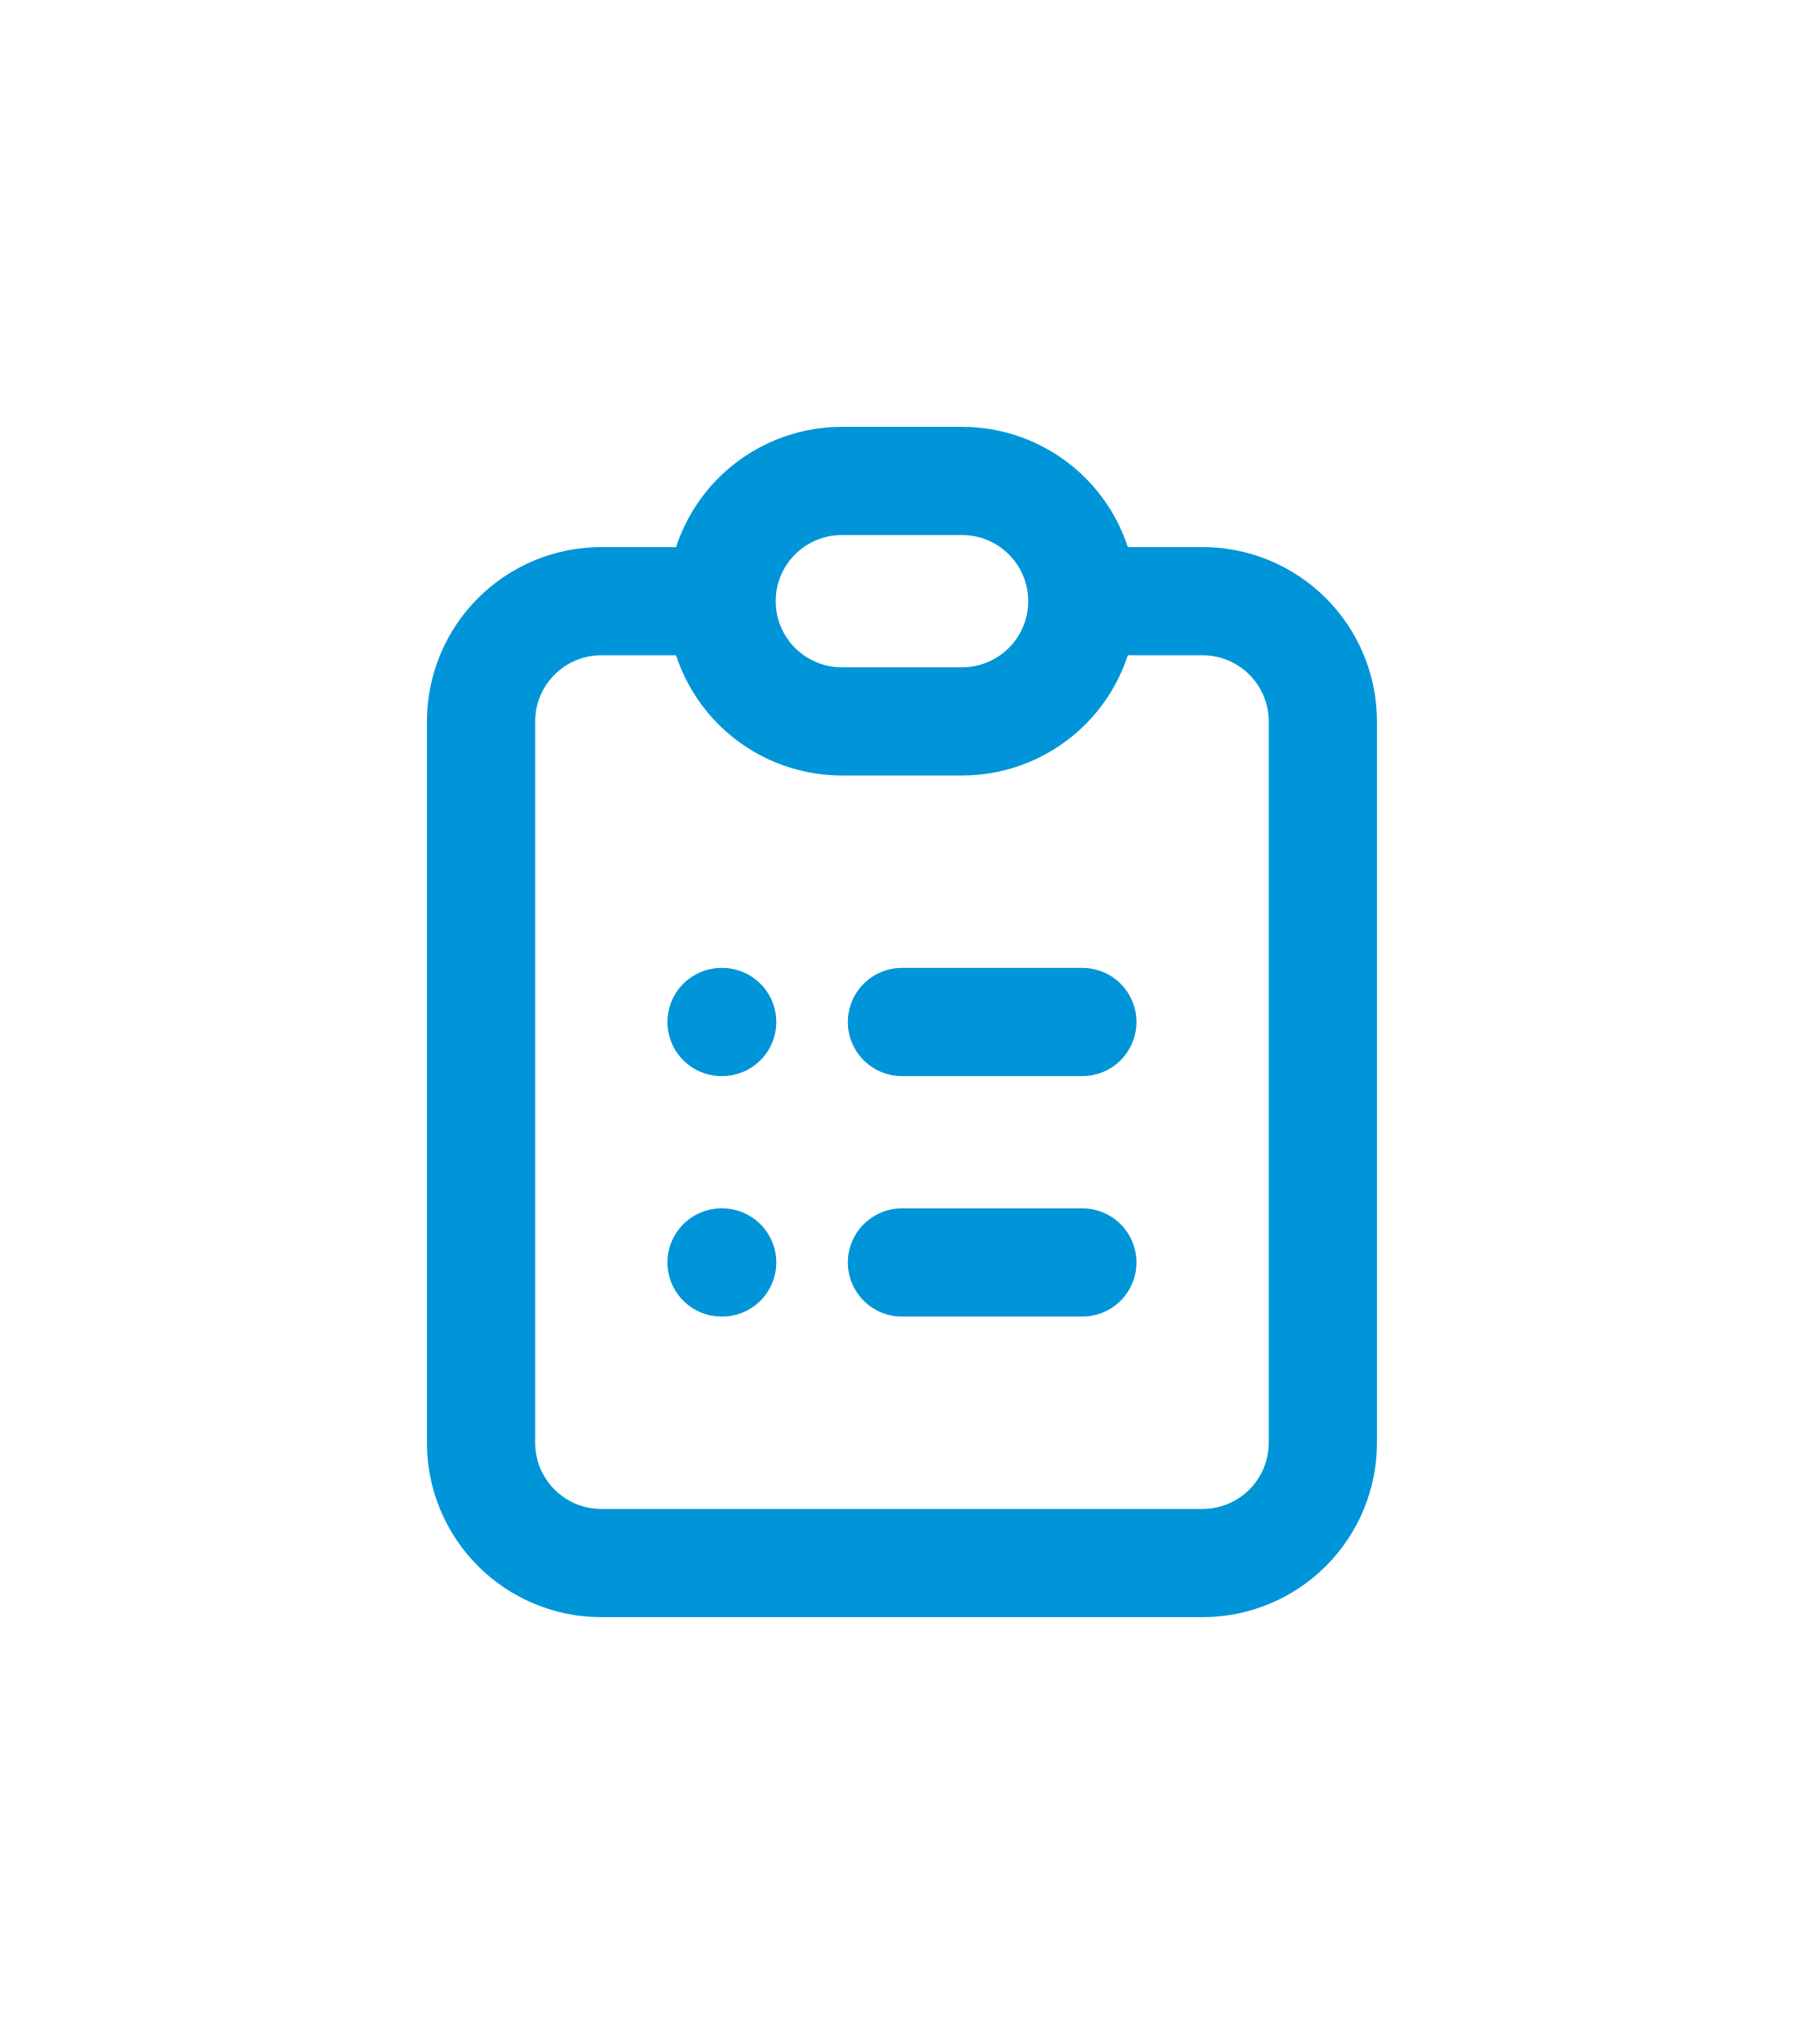
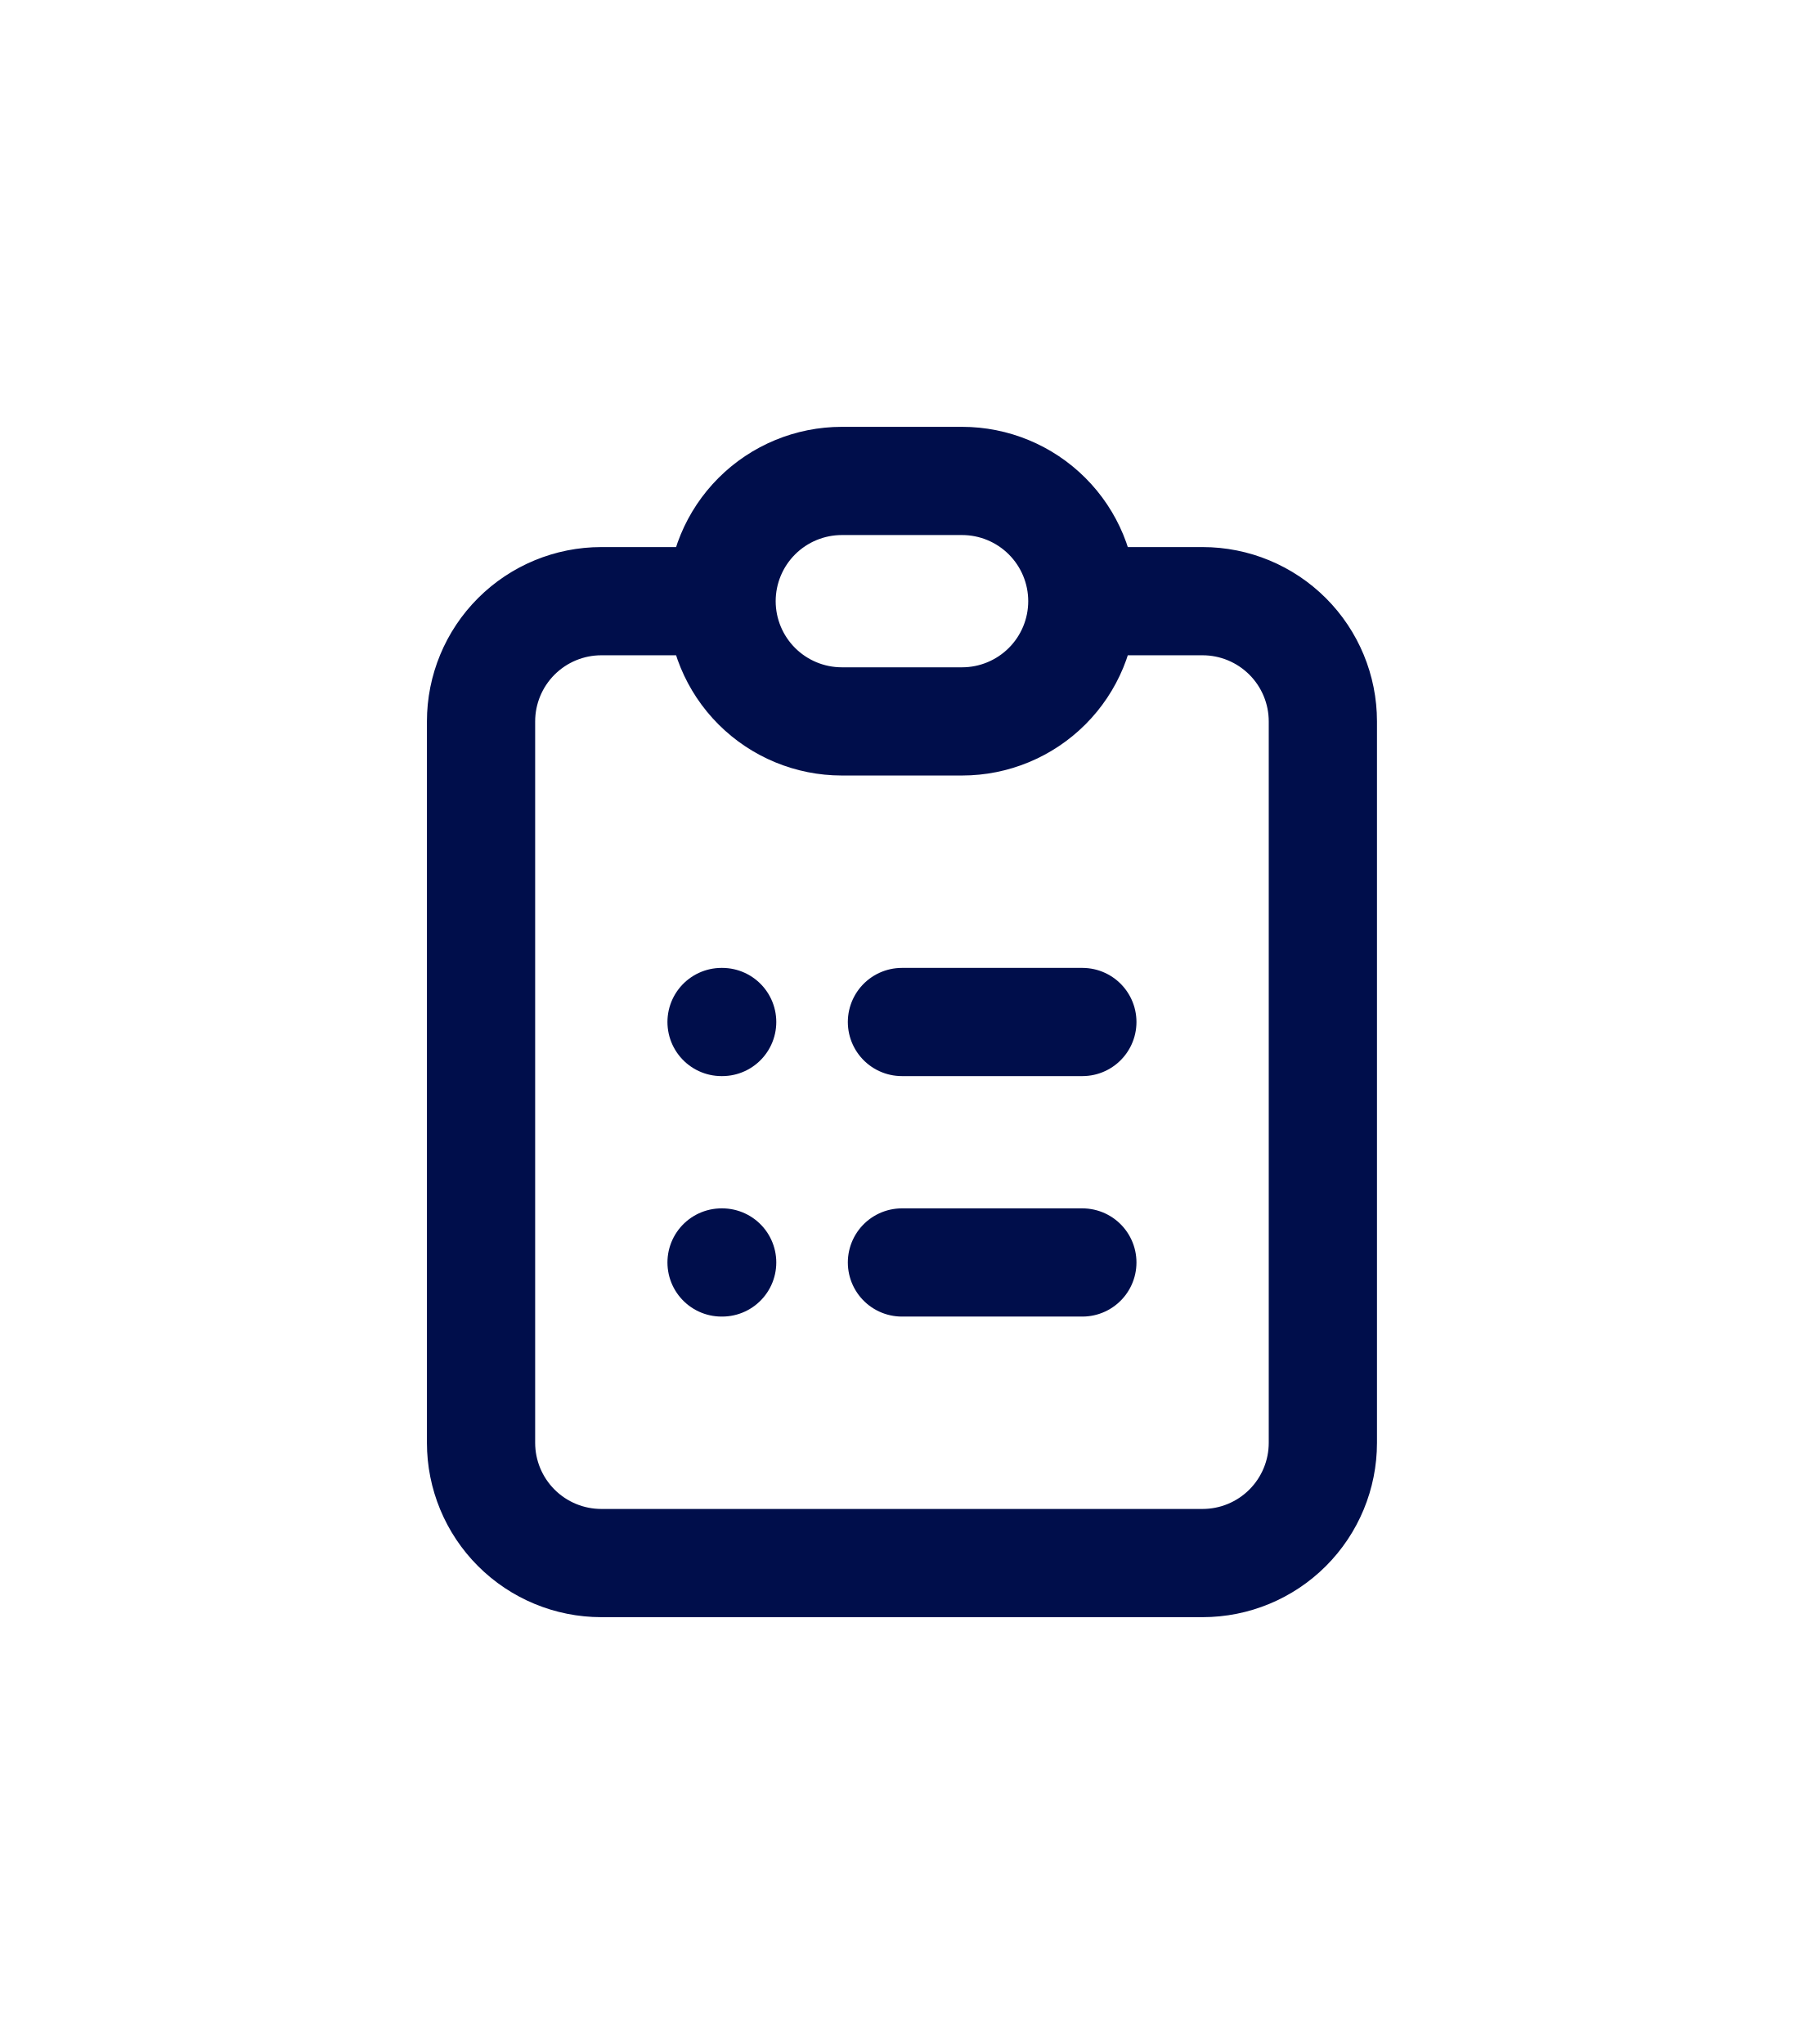
<svg xmlns="http://www.w3.org/2000/svg" width="30" height="34" viewBox="0 0 30 34" fill="none">
-   <path d="M12 10H10C9.47 10 8.961 10.211 8.586 10.586C8.211 10.961 8 11.47 8 12V24C8 24.53 8.211 25.039 8.586 25.414C8.961 25.789 9.47 26 10 26H20C20.53 26 21.039 25.789 21.414 25.414C21.789 25.039 22 24.53 22 24V12C22 11.47 21.789 10.961 21.414 10.586C21.039 10.211 20.53 10 20 10H18M12 10C12 10.53 12.211 11.039 12.586 11.414C12.961 11.789 13.47 12 14 12H16C16.53 12 17.039 11.789 17.414 11.414C17.789 11.039 18 10.53 18 10M12 10C12 9.47 12.211 8.961 12.586 8.586C12.961 8.211 13.47 8 14 8H16C16.53 8 17.039 8.211 17.414 8.586C17.789 8.961 18 9.47 18 10M15 17H18M15 21H18M12 17H12.01M12 21H12.01" stroke="#0095D9" stroke-width="1.8" stroke-linecap="round" stroke-linejoin="round" />
+   <path d="M12 10H10C9.47 10 8.961 10.211 8.586 10.586C8.211 10.961 8 11.47 8 12V24C8 24.53 8.211 25.039 8.586 25.414C8.961 25.789 9.47 26 10 26H20C20.53 26 21.039 25.789 21.414 25.414C21.789 25.039 22 24.53 22 24V12C22 11.47 21.789 10.961 21.414 10.586C21.039 10.211 20.53 10 20 10H18M12 10C12 10.53 12.211 11.039 12.586 11.414C12.961 11.789 13.47 12 14 12H16C16.53 12 17.039 11.789 17.414 11.414C17.789 11.039 18 10.53 18 10M12 10C12 9.47 12.211 8.961 12.586 8.586C12.961 8.211 13.47 8 14 8H16C16.53 8 17.039 8.211 17.414 8.586C17.789 8.961 18 9.47 18 10M15 17H18M15 21H18M12 17H12.01M12 21H12.01" stroke="#000E4B" stroke-width="1.8" stroke-linecap="round" stroke-linejoin="round" />
</svg>
